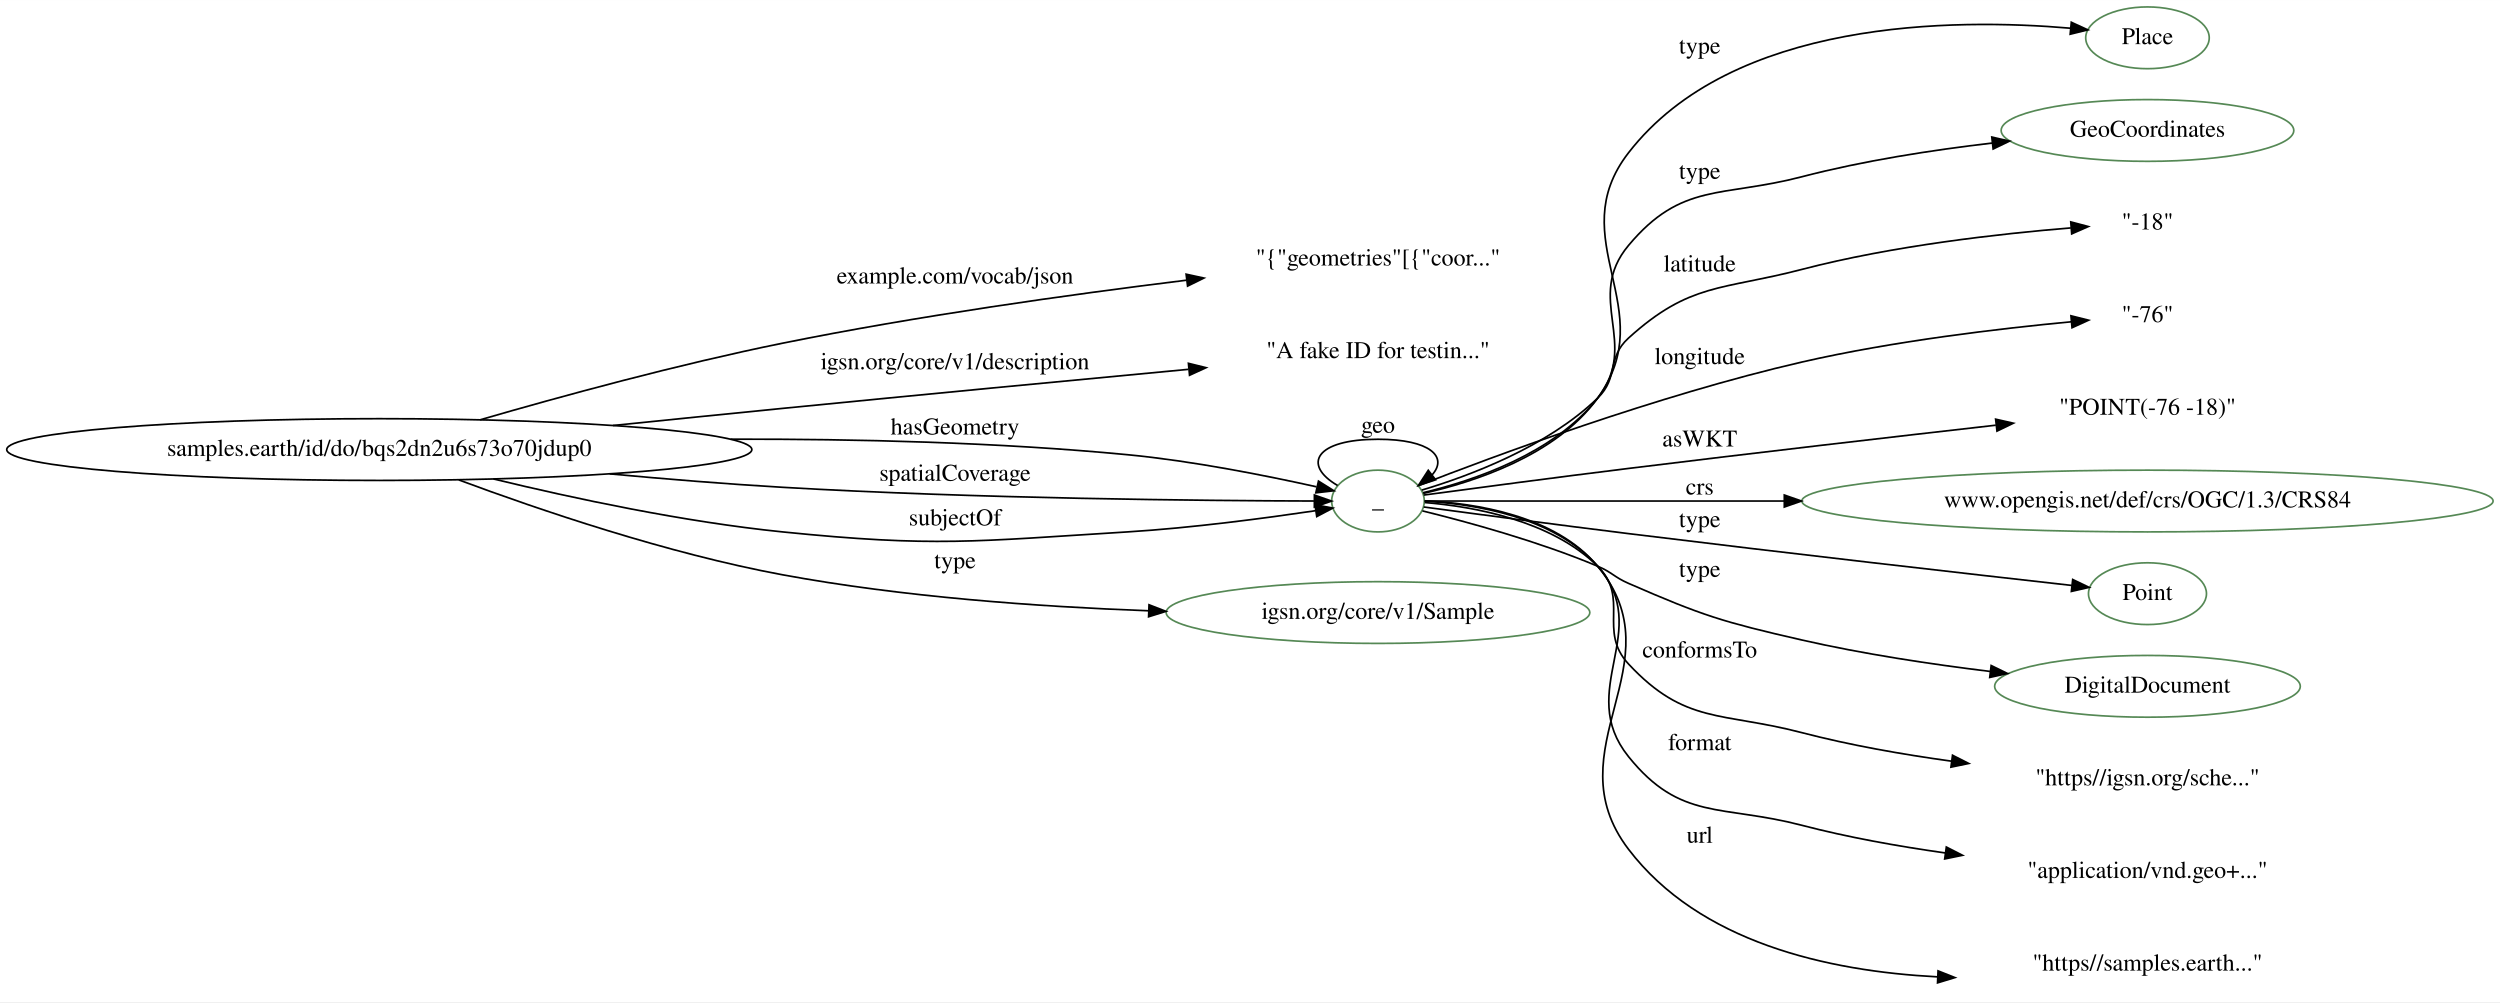
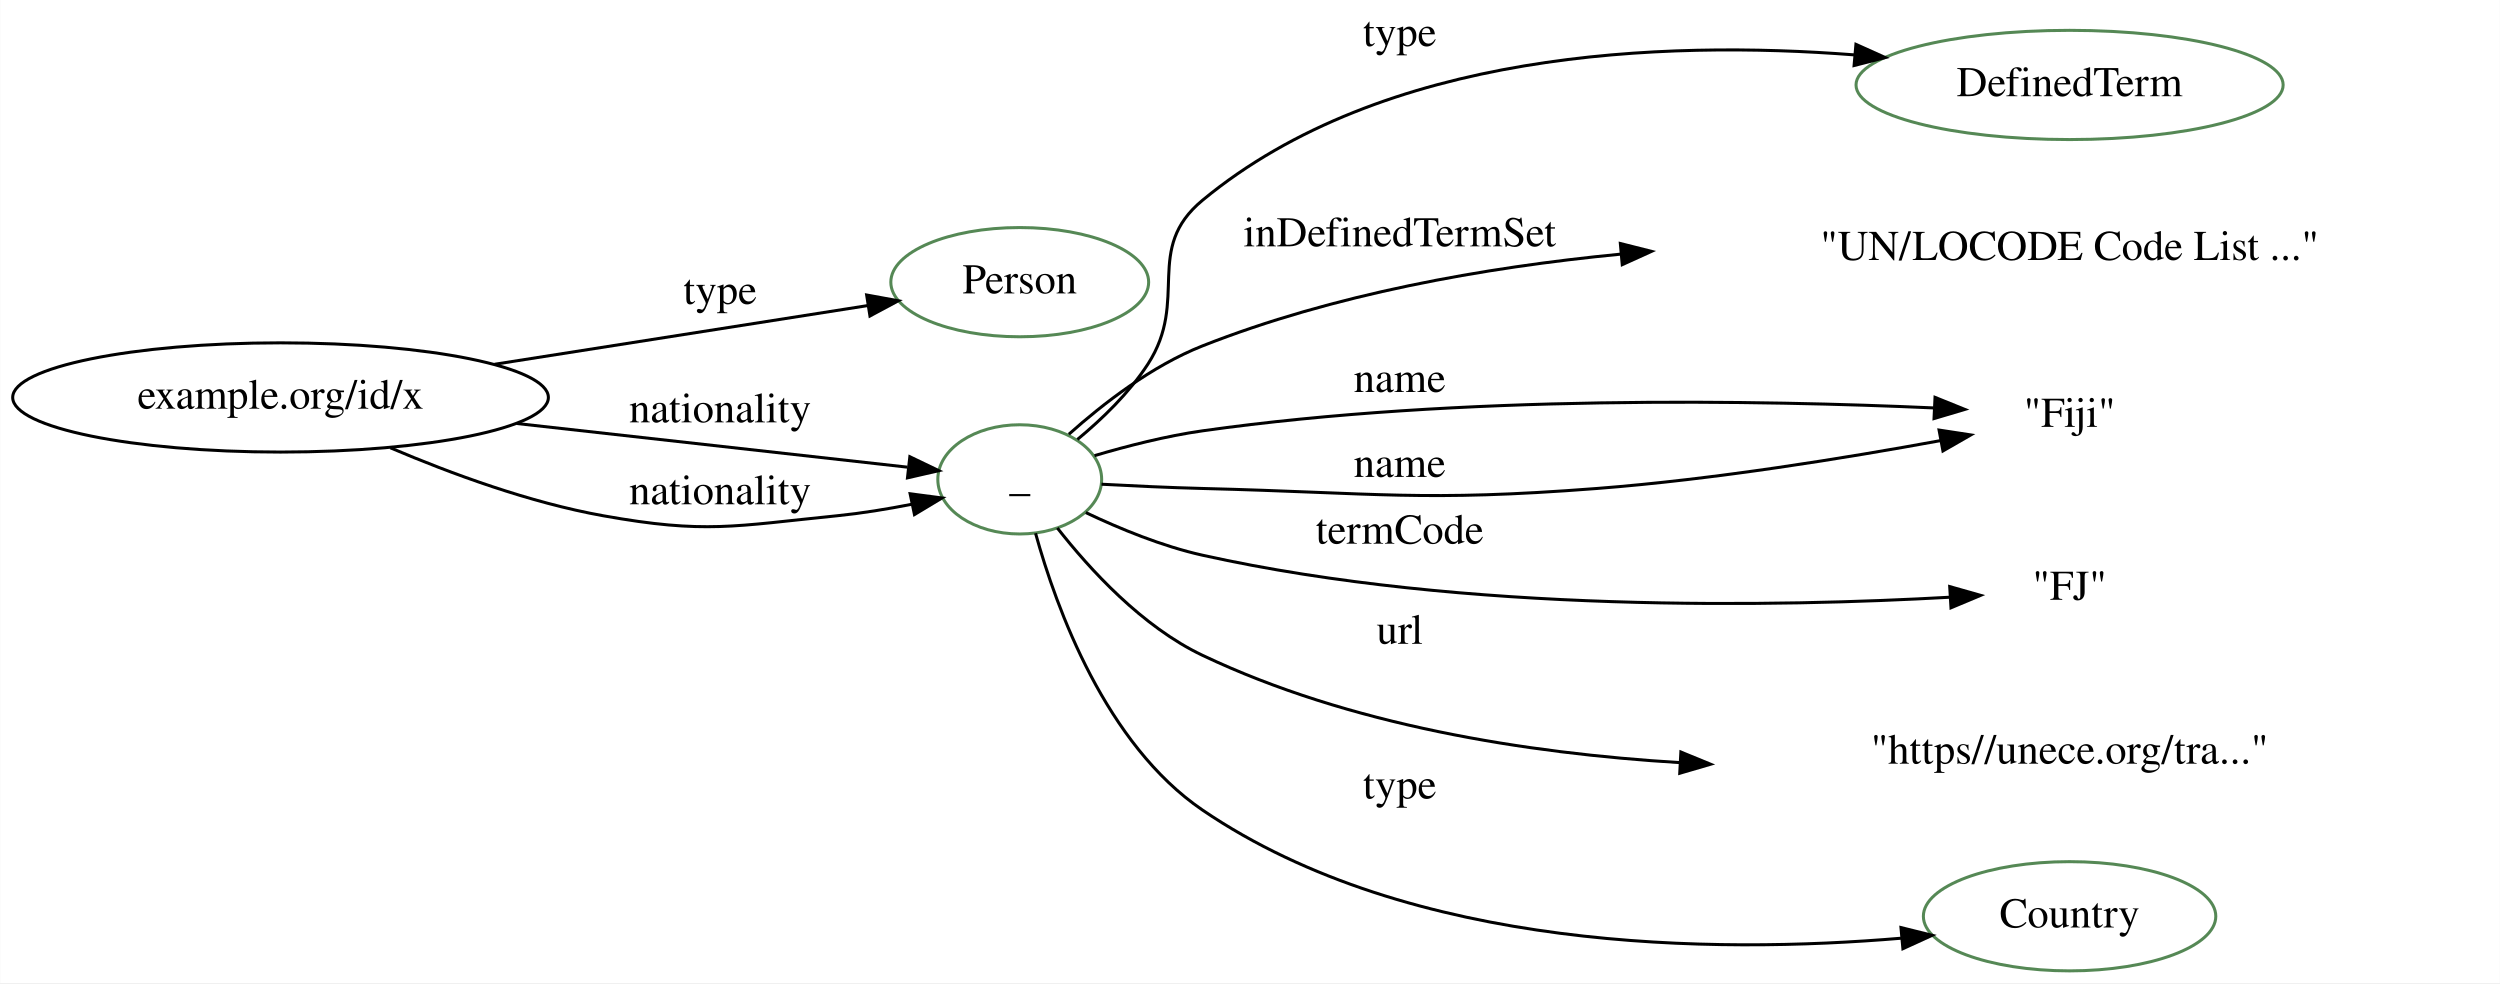
- <svg xmlns="http://www.w3.org/2000/svg" width="1457pt" height="584pt" viewBox="0.00 0.00 1457.20 584.00">
-   <g id="graph0" class="graph" transform="scale(1 1) rotate(0) translate(4 580)">
-     <polygon fill="white" stroke="transparent" points="-4,4 -4,-580 1453.2,-580 1453.2,4 -4,4" />
+ <svg xmlns="http://www.w3.org/2000/svg" width="824pt" height="324pt" viewBox="0.00 0.00 823.85 324.00">
+   <g id="graph0" class="graph" transform="scale(1 1) rotate(0) translate(4 320)">
+     <polygon fill="white" stroke="transparent" points="-4,4 -4,-320 819.85,-320 819.85,4 -4,4" />
    <g id="node1" class="node">
-       <ellipse fill="none" stroke="black" stroke-width="0" cx="799.2" cy="-429" rx="128.08" ry="18" />
-       <text text-anchor="middle" x="799.2" y="-425.3" font-family="Times,serif" font-size="14.00">"{"geometries"[{"coor..."</text>
+       <ellipse fill="none" stroke="#558855" cx="332.03" cy="-227" rx="42.49" ry="18" />
+       <text text-anchor="middle" x="332.03" y="-223.3" font-family="Times,serif" font-size="14.00">Person</text>
    </g>
    <g id="node2" class="node">
-       <ellipse fill="none" stroke="black" cx="217.08" cy="-318" rx="217.16" ry="18" />
-       <text text-anchor="middle" x="217.08" y="-314.3" font-family="Times,serif" font-size="14.00">samples.earth/id/do/bqs2dn2u6s73o70jdup0</text>
+       <ellipse fill="none" stroke="black" cx="88.39" cy="-189" rx="88.28" ry="18" />
+       <text text-anchor="middle" x="88.39" y="-185.3" font-family="Times,serif" font-size="14.00">example.org/id/x</text>
    </g>
    <g id="edge1" class="edge">
-       <path fill="none" stroke="black" d="M275.83,-335.34C322.94,-348.99 391.39,-367.69 452.16,-380 530.22,-395.81 619.21,-408.29 687.39,-416.69" />
-       <polygon fill="black" stroke="black" points="687.37,-420.22 697.72,-417.96 688.22,-413.27 687.37,-420.22" />
-       <text text-anchor="middle" x="552.66" y="-414.8" font-family="Times,serif" font-size="14.00">example.com/vocab/json</text>
+       <path fill="none" stroke="black" d="M158.96,-199.94C198.3,-206.13 246.53,-213.71 281.92,-219.28" />
+       <polygon fill="black" stroke="black" points="281.57,-222.77 292,-220.86 282.66,-215.85 281.57,-222.77" />
+       <text text-anchor="middle" x="233.28" y="-219.8" font-family="Times,serif" font-size="14.00">type</text>
    </g>
    <g id="node3" class="node">
-       <ellipse fill="none" stroke="black" stroke-width="0" cx="799.2" cy="-375" rx="116.18" ry="18" />
-       <text text-anchor="middle" x="799.2" y="-371.3" font-family="Times,serif" font-size="14.00">"A fake ID for testin..."</text>
+       <ellipse fill="none" stroke="#558855" cx="332.03" cy="-162" rx="27" ry="18" />
+       <text text-anchor="middle" x="332.03" y="-158.3" font-family="Times,serif" font-size="14.00">_</text>
    </g>
    <g id="edge2" class="edge">
-       <path fill="none" stroke="black" d="M353.29,-332.03C385.68,-335.34 420.15,-338.83 452.16,-342 531.28,-349.83 620.6,-358.34 688.68,-364.76" />
-       <polygon fill="black" stroke="black" points="688.71,-368.27 698.99,-365.73 689.36,-361.3 688.71,-368.27" />
-       <text text-anchor="middle" x="552.66" y="-364.8" font-family="Times,serif" font-size="14.00">igsn.org/core/v1/description</text>
+       <path fill="none" stroke="black" d="M166.18,-180.42C209.33,-175.6 261.15,-169.81 295.03,-166.02" />
+       <polygon fill="black" stroke="black" points="295.81,-169.46 305.36,-164.87 295.03,-162.5 295.81,-169.46" />
+       <text text-anchor="middle" x="233.28" y="-180.8" font-family="Times,serif" font-size="14.00">nationality</text>
+     </g>
+     <g id="edge3" class="edge">
+       <path fill="none" stroke="black" d="M124.6,-172.4C144.68,-163.85 170.59,-154.33 194.78,-150 228.47,-143.97 237.73,-146.59 271.78,-150 279.86,-150.81 288.47,-152.23 296.54,-153.81" />
+       <polygon fill="black" stroke="black" points="295.9,-157.25 306.41,-155.87 297.33,-150.4 295.9,-157.25" />
+       <text text-anchor="middle" x="233.28" y="-153.8" font-family="Times,serif" font-size="14.00">nationality</text>
    </g>
    <g id="node4" class="node">
-       <ellipse fill="none" stroke="#558855" cx="799.2" cy="-288" rx="27" ry="18" />
-       <text text-anchor="middle" x="799.2" y="-284.3" font-family="Times,serif" font-size="14.00">_</text>
+       <ellipse fill="none" stroke="#558855" cx="678.06" cy="-292" rx="70.39" ry="18" />
+       <text text-anchor="middle" x="678.06" y="-288.3" font-family="Times,serif" font-size="14.00">DefinedTerm</text>
    </g>
-     <g id="edge3" class="edge">
-       <path fill="none" stroke="black" d="M421.82,-324.04C494.93,-324.24 577.87,-322.21 653.16,-315 691.2,-311.36 734.16,-302.79 763.38,-296.28" />
-       <polygon fill="black" stroke="black" points="764.52,-299.61 773.5,-293.98 762.97,-292.78 764.52,-299.61" />
-       <text text-anchor="middle" x="552.66" y="-326.8" font-family="Times,serif" font-size="14.00">hasGeometry</text>
+     <g id="edge4" class="edge">
+       <path fill="none" stroke="black" d="M351.04,-175.15C359.1,-181.82 368.14,-190.52 374.28,-200 388.01,-221.24 372.78,-237.88 392.28,-254 451.91,-303.3 543.83,-306.81 607.02,-301.92" />
+       <polygon fill="black" stroke="black" points="607.64,-305.38 617.3,-301.03 607.03,-298.4 607.64,-305.38" />
+       <text text-anchor="middle" x="457.28" y="-304.8" font-family="Times,serif" font-size="14.00">type</text>
+     </g>
+     <g id="node5" class="node">
+       <ellipse fill="none" stroke="black" stroke-width="0" cx="678.06" cy="-238" rx="137.58" ry="18" />
+       <text text-anchor="middle" x="678.06" y="-234.3" font-family="Times,serif" font-size="14.00">"UN/LOCODE Code List ..."</text>
    </g>
    <g id="edge5" class="edge">
-       <path fill="none" stroke="black" d="M351.34,-303.83C384.26,-300.79 419.46,-297.91 452.16,-296 565.01,-289.4 698.86,-288.18 761.91,-288" />
-       <polygon fill="black" stroke="black" points="762.14,-291.5 772.13,-287.97 762.12,-284.5 762.14,-291.5" />
-       <text text-anchor="middle" x="552.66" y="-299.8" font-family="Times,serif" font-size="14.00">spatialCoverage</text>
+       <path fill="none" stroke="black" d="M348.22,-176.87C359.43,-186.88 375.59,-199.42 392.28,-206 435.31,-222.96 484.65,-231.82 530.03,-236.23" />
+       <polygon fill="black" stroke="black" points="529.99,-239.74 540.26,-237.15 530.62,-232.77 529.99,-239.74" />
+       <text text-anchor="middle" x="457.28" y="-238.8" font-family="Times,serif" font-size="14.00">inDefinedTermSet</text>
+     </g>
+     <g id="node6" class="node">
+       <ellipse fill="none" stroke="black" stroke-width="0" cx="678.06" cy="-183" rx="34.39" ry="18" />
+       <text text-anchor="middle" x="678.06" y="-179.3" font-family="Times,serif" font-size="14.00">"Fiji"</text>
    </g>
    <g id="edge6" class="edge">
-       <path fill="none" stroke="black" d="M283.62,-300.86C330.25,-289.57 394.59,-275.84 452.16,-270 541.04,-260.98 564,-264.49 653.16,-270 690.72,-272.32 733.43,-277.99 762.72,-282.35" />
-       <polygon fill="black" stroke="black" points="762.46,-285.86 772.87,-283.89 763.51,-278.93 762.46,-285.86" />
-       <text text-anchor="middle" x="552.66" y="-273.8" font-family="Times,serif" font-size="14.00">subjectOf</text>
+       <path fill="none" stroke="black" d="M356.68,-169.82C367.42,-173 380.36,-176.31 392.28,-178 476.91,-189.98 577.1,-188.06 633.24,-185.55" />
+       <polygon fill="black" stroke="black" points="633.71,-189.03 643.53,-185.06 633.38,-182.04 633.71,-189.03" />
+       <text text-anchor="middle" x="457.28" y="-190.8" font-family="Times,serif" font-size="14.00">name</text>
    </g>
-     <g id="node5" class="node">
-       <ellipse fill="none" stroke="#558855" cx="799.2" cy="-223" rx="123.48" ry="18" />
-       <text text-anchor="middle" x="799.2" y="-219.3" font-family="Times,serif" font-size="14.00">igsn.org/core/v1/Sample</text>
+     <g id="edge10" class="edge">
+       <path fill="none" stroke="black" d="M358.98,-160.4C369.33,-159.84 381.36,-159.28 392.28,-159 450.04,-157.54 464.67,-154.56 522.28,-159 560.89,-161.98 604.44,-169.07 635.49,-174.77" />
+       <polygon fill="black" stroke="black" points="635.04,-178.25 645.51,-176.65 636.32,-171.37 635.04,-178.25" />
+       <text text-anchor="middle" x="457.28" y="-162.8" font-family="Times,serif" font-size="14.00">name</text>
    </g>
-     <g id="edge4" class="edge">
-       <path fill="none" stroke="black" d="M263.45,-300.29C310.03,-282.97 384.98,-257.43 452.16,-245 521.83,-232.11 600.59,-226.43 665.35,-224.04" />
-       <polygon fill="black" stroke="black" points="665.74,-227.53 675.62,-223.69 665.5,-220.53 665.74,-227.53" />
-       <text text-anchor="middle" x="552.66" y="-248.8" font-family="Times,serif" font-size="14.00">type</text>
+     <g id="node7" class="node">
+       <ellipse fill="none" stroke="black" stroke-width="0" cx="678.06" cy="-126" rx="29.5" ry="18" />
+       <text text-anchor="middle" x="678.06" y="-122.3" font-family="Times,serif" font-size="14.00">"FJ"</text>
+     </g>
+     <g id="edge7" class="edge">
+       <path fill="none" stroke="black" d="M353.81,-151.05C364.9,-145.77 378.98,-139.96 392.28,-137 478.71,-117.77 583.48,-120.05 638.7,-123.16" />
+       <polygon fill="black" stroke="black" points="638.55,-126.66 648.74,-123.77 638.97,-119.67 638.55,-126.66" />
+       <text text-anchor="middle" x="457.28" y="-140.8" font-family="Times,serif" font-size="14.00">termCode</text>
+     </g>
+     <g id="node8" class="node">
+       <ellipse fill="none" stroke="black" stroke-width="0" cx="678.06" cy="-72" rx="120.78" ry="18" />
+       <text text-anchor="middle" x="678.06" y="-68.3" font-family="Times,serif" font-size="14.00">"https//unece.org/tra..."</text>
    </g>
    <g id="edge8" class="edge">
-       <path fill="none" stroke="black" d="M775.67,-297.04C754.85,-309.2 762.69,-324 799.2,-324 829.72,-324 840.21,-313.66 830.67,-303.16" />
-       <polygon fill="black" stroke="black" points="832.79,-300.38 822.73,-297.04 828.51,-305.92 832.79,-300.38" />
-       <text text-anchor="middle" x="799.2" y="-327.8" font-family="Times,serif" font-size="14.00">geo</text>
+       <path fill="none" stroke="black" d="M344.42,-145.98C355.11,-132.32 372.38,-113.45 392.28,-104 440.63,-81.04 498.63,-71.73 549.64,-68.64" />
+       <polygon fill="black" stroke="black" points="549.94,-72.13 559.74,-68.11 549.57,-65.14 549.94,-72.13" />
+       <text text-anchor="middle" x="457.28" y="-107.8" font-family="Times,serif" font-size="14.00">url</text>
    </g>
-     <g id="node6" class="node">
-       <ellipse fill="none" stroke="#558855" cx="1247.72" cy="-558" rx="36" ry="18" />
-       <text text-anchor="middle" x="1247.72" y="-554.3" font-family="Times,serif" font-size="14.00">Place</text>
-     </g>
-     <g id="edge7" class="edge">
-       <path fill="none" stroke="black" d="M825.6,-292.46C855.15,-299.08 902.97,-314.53 927.24,-348 964.84,-399.86 905.99,-440.37 945.24,-491 1005.7,-568.99 1135.06,-569.47 1202.99,-563.58" />
-       <polygon fill="black" stroke="black" points="1203.33,-567.06 1212.95,-562.63 1202.67,-560.09 1203.33,-567.06" />
-       <text text-anchor="middle" x="986.74" y="-548.8" font-family="Times,serif" font-size="14.00">type</text>
-     </g>
-     <g id="node7" class="node">
-       <ellipse fill="none" stroke="#558855" cx="1247.72" cy="-504" rx="85.29" ry="18" />
-       <text text-anchor="middle" x="1247.72" y="-500.3" font-family="Times,serif" font-size="14.00">GeoCoordinates</text>
+     <g id="node9" class="node">
+       <ellipse fill="none" stroke="#558855" cx="678.06" cy="-18" rx="48.19" ry="18" />
+       <text text-anchor="middle" x="678.06" y="-14.3" font-family="Times,serif" font-size="14.00">Country</text>
    </g>
    <g id="edge9" class="edge">
-       <path fill="none" stroke="black" d="M825.44,-292.84C854.6,-299.8 901.82,-315.55 927.24,-348 952.13,-379.77 919.34,-406.05 945.24,-437 976.22,-474.03 999.52,-464.8 1046.24,-477 1081.96,-486.33 1122.15,-492.55 1157.12,-496.64" />
-       <polygon fill="black" stroke="black" points="1156.98,-500.15 1167.31,-497.79 1157.76,-493.19 1156.98,-500.15" />
-       <text text-anchor="middle" x="986.74" y="-475.8" font-family="Times,serif" font-size="14.00">type</text>
-     </g>
-     <g id="node8" class="node">
-       <ellipse fill="none" stroke="black" stroke-width="0" cx="1247.72" cy="-450" rx="34.39" ry="18" />
-       <text text-anchor="middle" x="1247.72" y="-446.3" font-family="Times,serif" font-size="14.00">"-18"</text>
-     </g>
-     <g id="edge10" class="edge">
-       <path fill="none" stroke="black" d="M824.72,-294.37C852.54,-302.68 897.87,-319.6 927.24,-348 939.81,-360.16 932.28,-371.25 945.24,-383 981.01,-415.43 999.52,-410.8 1046.24,-423 1099.22,-436.84 1162.04,-443.84 1203.05,-447.19" />
-       <polygon fill="black" stroke="black" points="1203.01,-450.7 1213.25,-447.99 1203.55,-443.72 1203.01,-450.7" />
-       <text text-anchor="middle" x="986.74" y="-421.8" font-family="Times,serif" font-size="14.00">latitude</text>
-     </g>
-     <g id="node9" class="node">
-       <ellipse fill="none" stroke="black" stroke-width="0" cx="1247.72" cy="-396" rx="34.39" ry="18" />
-       <text text-anchor="middle" x="1247.72" y="-392.3" font-family="Times,serif" font-size="14.00">"-76"</text>
-     </g>
-     <g id="edge11" class="edge">
-       <path fill="none" stroke="black" d="M822.87,-297.03C865.77,-313.77 962.09,-349.66 1046.24,-369 1099.61,-381.27 1162.34,-388.61 1203.23,-392.47" />
-       <polygon fill="black" stroke="black" points="1203.11,-395.98 1213.39,-393.4 1203.75,-389.01 1203.11,-395.98" />
-       <text text-anchor="middle" x="986.74" y="-367.8" font-family="Times,serif" font-size="14.00">longitude</text>
-     </g>
-     <g id="node10" class="node">
-       <ellipse fill="none" stroke="black" stroke-width="0" cx="1247.72" cy="-342" rx="89.08" ry="18" />
-       <text text-anchor="middle" x="1247.72" y="-338.3" font-family="Times,serif" font-size="14.00">"POINT(-76 -18)"</text>
-     </g>
-     <g id="edge12" class="edge">
-       <path fill="none" stroke="black" d="M825.86,-291.48C854.84,-295.38 903.4,-301.83 945.24,-307 1017.29,-315.9 1099.11,-325.36 1159.32,-332.2" />
-       <polygon fill="black" stroke="black" points="1159.21,-335.71 1169.54,-333.36 1160,-328.75 1159.21,-335.71" />
-       <text text-anchor="middle" x="986.74" y="-319.8" font-family="Times,serif" font-size="14.00">asWKT</text>
-     </g>
-     <g id="node11" class="node">
-       <ellipse fill="none" stroke="#558855" cx="1247.72" cy="-288" rx="201.46" ry="18" />
-       <text text-anchor="middle" x="1247.72" y="-284.3" font-family="Times,serif" font-size="14.00">www.opengis.net/def/crs/OGC/1.3/CRS84</text>
-     </g>
-     <g id="edge13" class="edge">
-       <path fill="none" stroke="black" d="M826.46,-288C868.14,-288 953.2,-288 1035.96,-288" />
-       <polygon fill="black" stroke="black" points="1036.04,-291.5 1046.04,-288 1036.04,-284.5 1036.04,-291.5" />
-       <text text-anchor="middle" x="986.74" y="-291.8" font-family="Times,serif" font-size="14.00">crs</text>
-     </g>
-     <g id="node12" class="node">
-       <ellipse fill="none" stroke="#558855" cx="1247.72" cy="-234" rx="34.39" ry="18" />
-       <text text-anchor="middle" x="1247.72" y="-230.3" font-family="Times,serif" font-size="14.00">Point</text>
-     </g>
-     <g id="edge14" class="edge">
-       <path fill="none" stroke="black" d="M825.86,-284.52C854.84,-280.62 903.4,-274.17 945.24,-269 1037.24,-257.63 1145.18,-245.36 1203.7,-238.79" />
-       <polygon fill="black" stroke="black" points="1204.14,-242.27 1213.69,-237.67 1203.36,-235.31 1204.14,-242.27" />
-       <text text-anchor="middle" x="986.74" y="-272.8" font-family="Times,serif" font-size="14.00">type</text>
-     </g>
-     <g id="node13" class="node">
-       <ellipse fill="none" stroke="#558855" cx="1247.72" cy="-180" rx="89.08" ry="18" />
-       <text text-anchor="middle" x="1247.72" y="-176.3" font-family="Times,serif" font-size="14.00">DigitalDocument</text>
-     </g>
-     <g id="edge15" class="edge">
-       <path fill="none" stroke="black" d="M825.11,-282.25C851.13,-275.85 892.87,-264.48 927.24,-250 935.67,-246.45 936.85,-243.66 945.24,-240 988.52,-221.11 1000.2,-217.53 1046.24,-207 1081.76,-198.88 1121.42,-192.9 1156.03,-188.67" />
-       <polygon fill="black" stroke="black" points="1156.61,-192.13 1166.12,-187.47 1155.78,-185.18 1156.61,-192.13" />
-       <text text-anchor="middle" x="986.74" y="-243.8" font-family="Times,serif" font-size="14.00">type</text>
-     </g>
-     <g id="node14" class="node">
-       <ellipse fill="none" stroke="black" stroke-width="0" cx="1247.72" cy="-126" rx="120.48" ry="18" />
-       <text text-anchor="middle" x="1247.72" y="-122.3" font-family="Times,serif" font-size="14.00">"https//igsn.org/sche..."</text>
-     </g>
-     <g id="edge16" class="edge">
-       <path fill="none" stroke="black" d="M826.43,-287.13C854.95,-284.78 900.09,-276.73 927.24,-250 946.17,-231.36 927.13,-212.44 945.24,-193 978.14,-157.67 999.52,-165.2 1046.24,-153 1074.13,-145.72 1104.74,-140.33 1133.46,-136.37" />
-       <polygon fill="black" stroke="black" points="1134.09,-139.82 1143.54,-135.03 1133.16,-132.88 1134.09,-139.82" />
-       <text text-anchor="middle" x="986.74" y="-196.8" font-family="Times,serif" font-size="14.00">conformsTo</text>
-     </g>
-     <g id="node15" class="node">
-       <ellipse fill="none" stroke="black" stroke-width="0" cx="1247.72" cy="-72" rx="126.98" ry="18" />
-       <text text-anchor="middle" x="1247.72" y="-68.3" font-family="Times,serif" font-size="14.00">"application/vnd.geo+..."</text>
-     </g>
-     <g id="edge17" class="edge">
-       <path fill="none" stroke="black" d="M826.39,-287.89C855.54,-286.26 901.88,-278.89 927.24,-250 960.21,-212.44 913.92,-177.95 945.24,-139 975.49,-101.37 999.52,-111.2 1046.24,-99 1072.95,-92.02 1102.15,-86.79 1129.8,-82.88" />
-       <polygon fill="black" stroke="black" points="1130.48,-86.32 1139.92,-81.5 1129.53,-79.38 1130.48,-86.32" />
-       <text text-anchor="middle" x="986.74" y="-142.8" font-family="Times,serif" font-size="14.00">format</text>
-     </g>
-     <g id="node16" class="node">
-       <ellipse fill="none" stroke="black" stroke-width="0" cx="1247.72" cy="-18" rx="124.28" ry="18" />
-       <text text-anchor="middle" x="1247.72" y="-14.3" font-family="Times,serif" font-size="14.00">"https//samples.earth..."</text>
-     </g>
-     <g id="edge18" class="edge">
-       <path fill="none" stroke="black" d="M826.4,-288.14C855.79,-286.75 902.56,-279.63 927.24,-250 974.45,-193.31 900.53,-143.67 945.24,-85 986.42,-30.96 1060.71,-14 1125.23,-10.66" />
-       <polygon fill="black" stroke="black" points="1125.65,-14.14 1135.49,-10.23 1125.36,-7.15 1125.65,-14.14" />
-       <text text-anchor="middle" x="986.74" y="-88.8" font-family="Times,serif" font-size="14.00">url</text>
+       <path fill="none" stroke="black" d="M337.24,-144.24C344.14,-119.34 360.41,-74.69 392.28,-53 460.99,-6.23 561.1,-5.56 622.5,-10.76" />
+       <polygon fill="black" stroke="black" points="622.48,-14.28 632.76,-11.72 623.12,-7.31 622.48,-14.28" />
+       <text text-anchor="middle" x="457.28" y="-56.8" font-family="Times,serif" font-size="14.00">type</text>
    </g>
  </g>
</svg>
